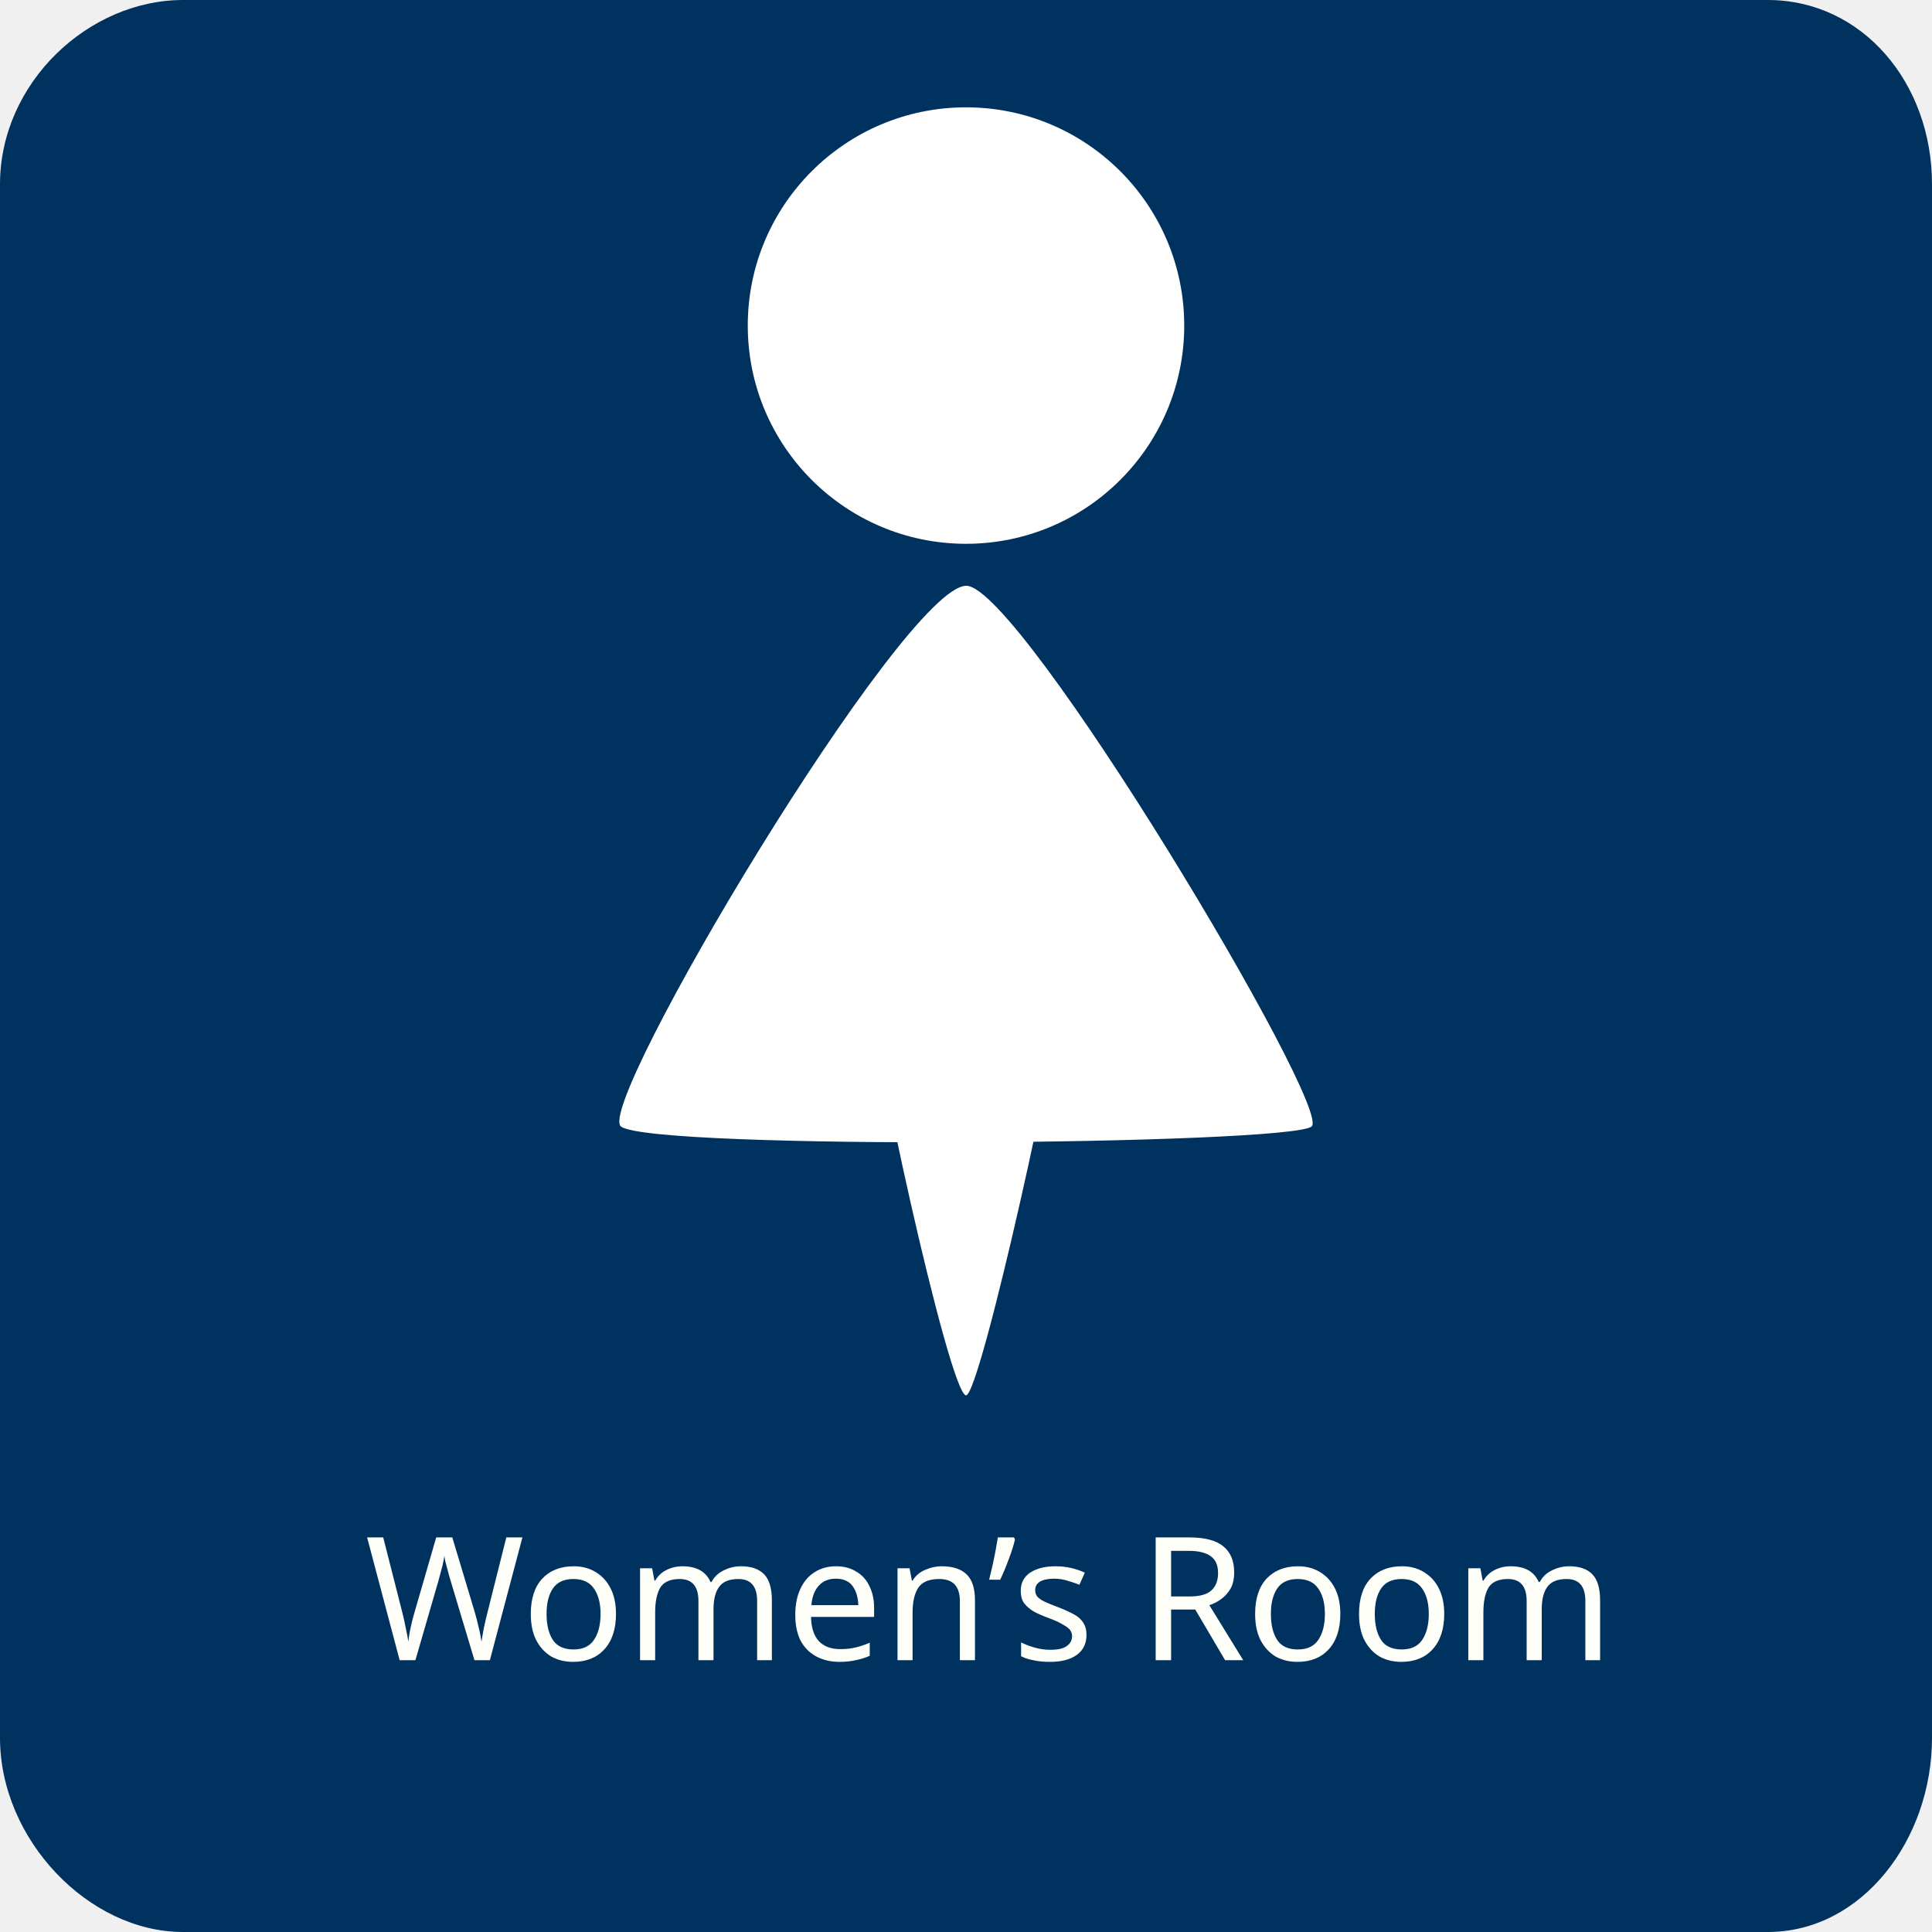
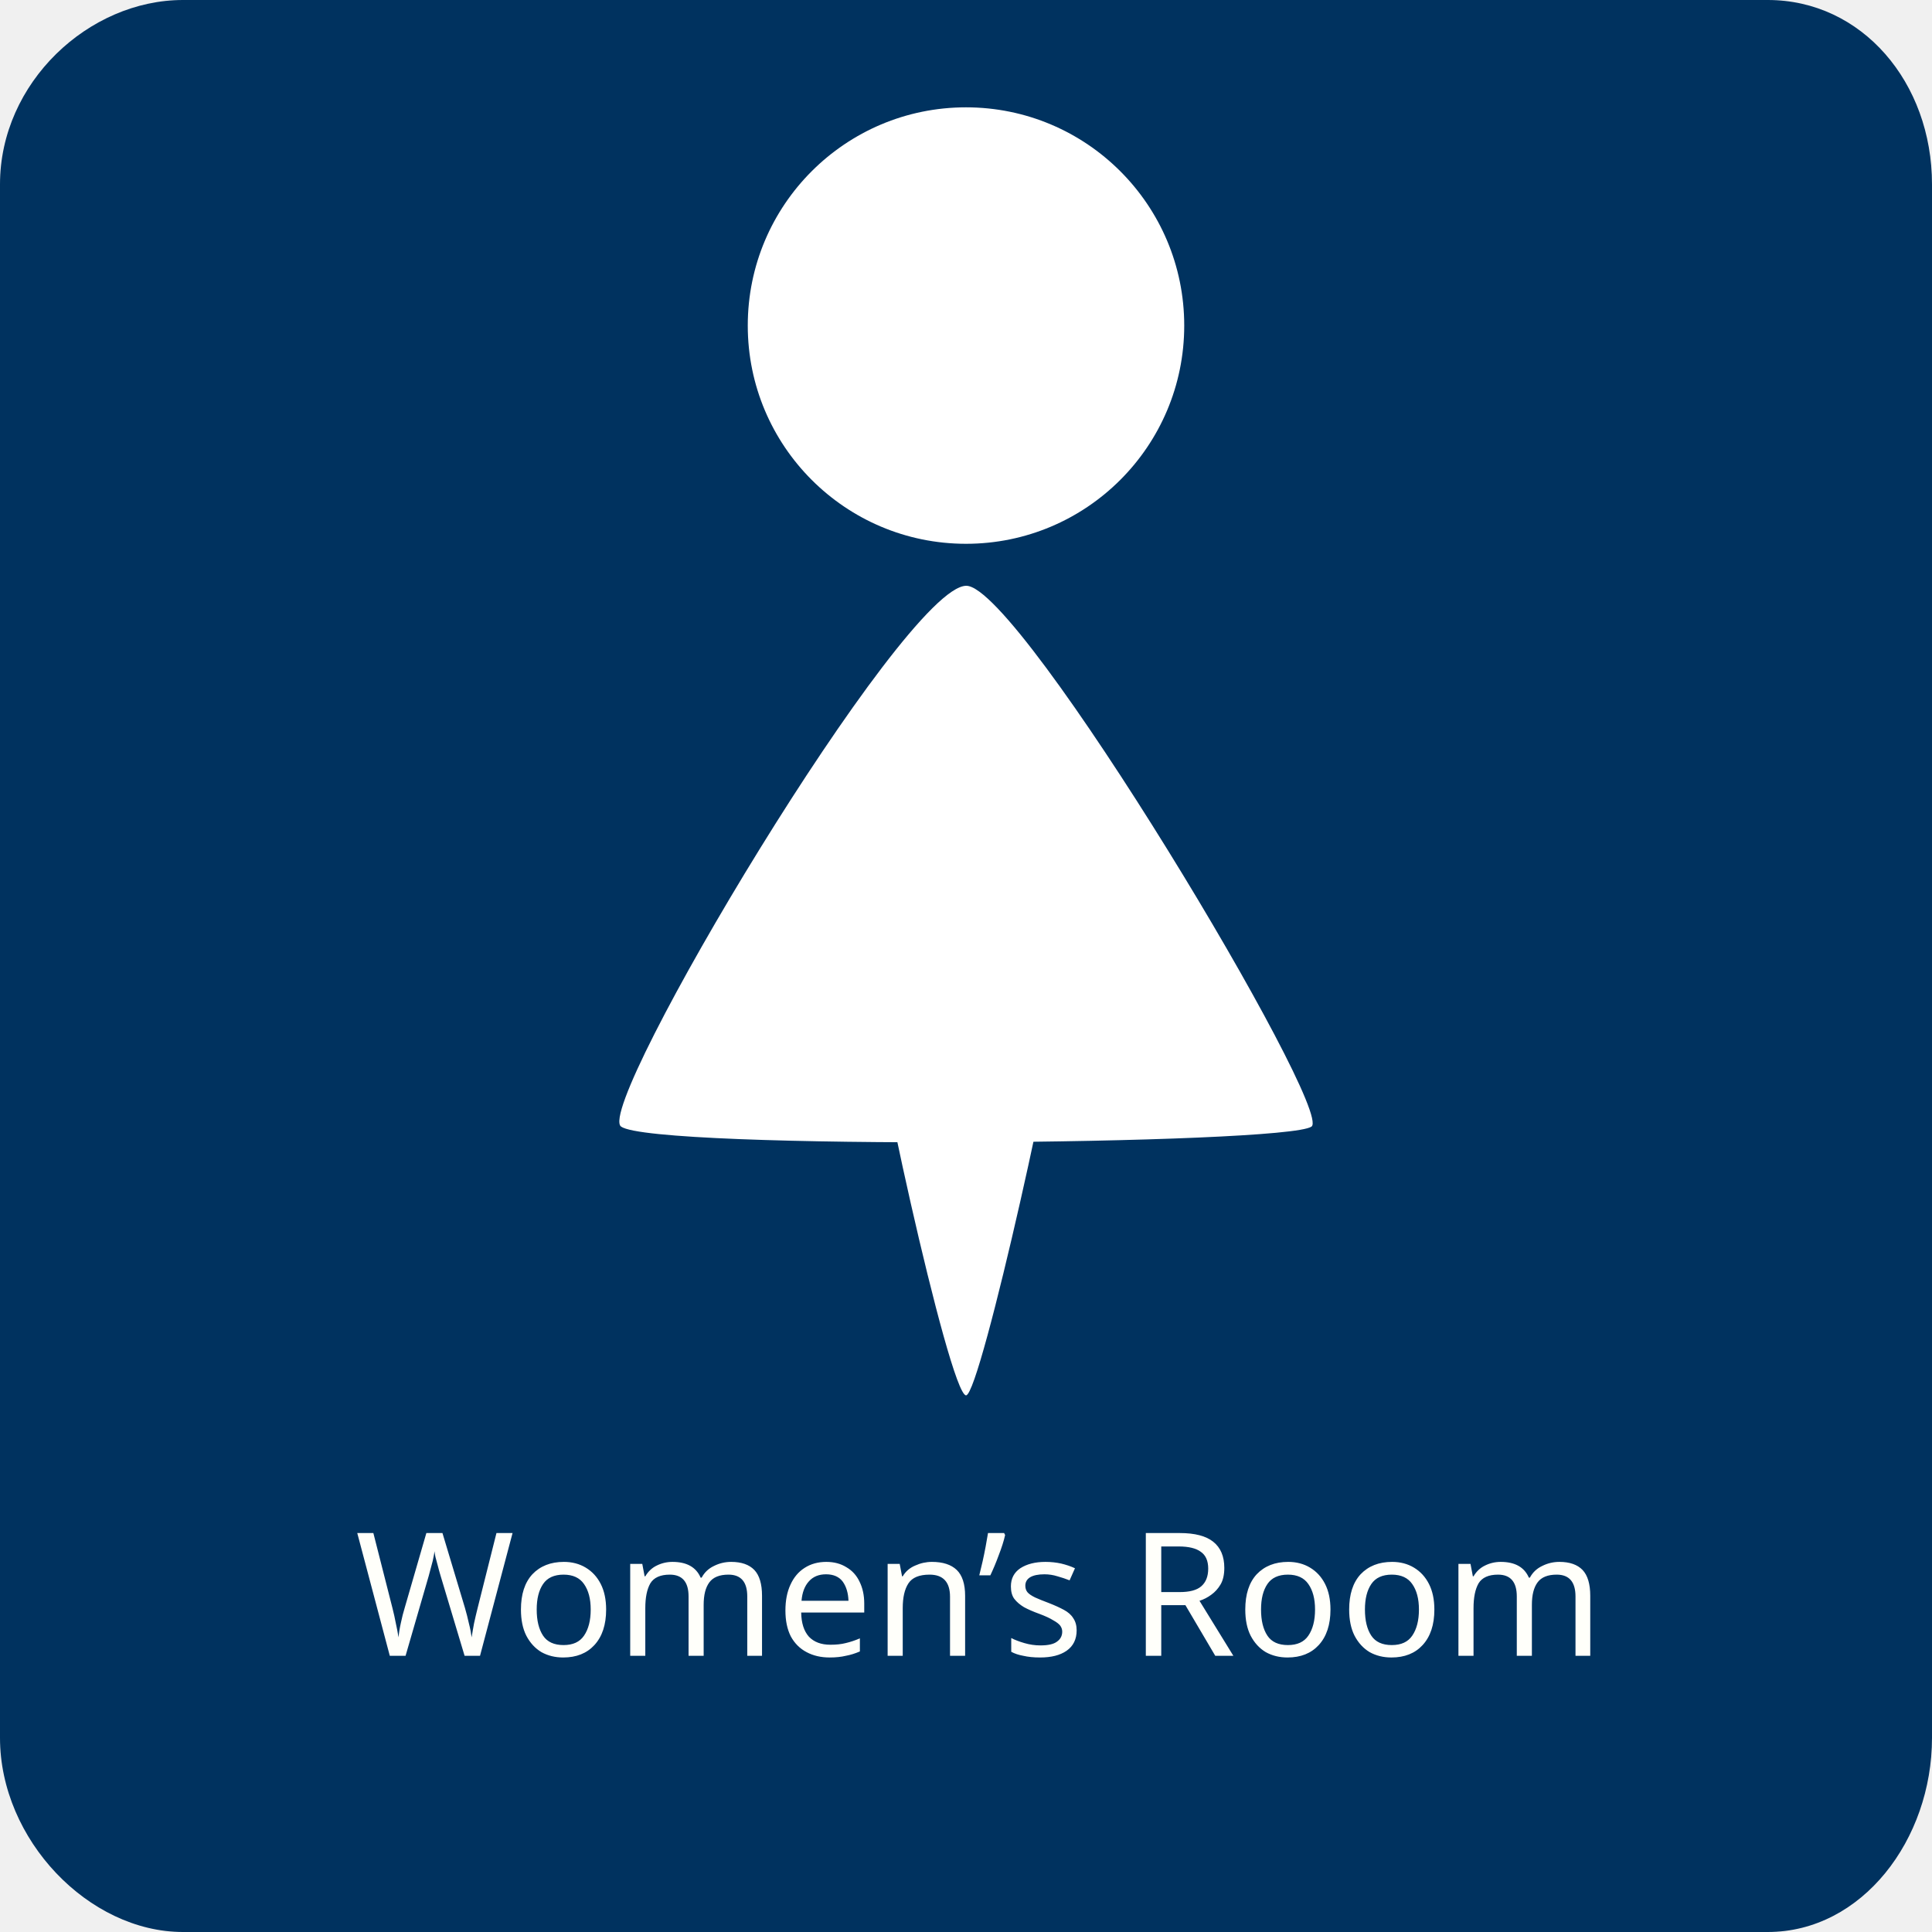
<svg xmlns="http://www.w3.org/2000/svg" version="1.1" id="图层_1" x="0px" y="0px" width="90px" height="90px" viewBox="0 0 90 90" enable-background="new 0 0 90 90" xml:space="preserve">
  <path fill="#00325F" d="M90,80.955C90,85.698,86.738,90,82.348,90H8.525C4.134,90,0,85.698,0,80.955V8.587C0,3.844,4.134,0,8.525,0  h73.823C86.738,0,90,3.844,90,8.587V80.955z" />
  <circle fill="#FFFFFF" cx="45" cy="15.166" r="10.166" />
-   <path fill="#FFFFFF" d="M49.313,46.598c-0.312-0.622-8.214-0.804-8.62,0C40.349,47.278,44.223,65,45.003,65  C45.681,64.999,49.597,47.156,49.313,46.598z" />
-   <path fill="#FFFFFF" d="M61.095,52.481c-1.168,0.849-30.651,1.1-32.164,0c-1.283-0.933,13.172-25.193,16.083-25.193  C47.542,27.289,62.148,51.716,61.095,52.481z" />
-   <text transform="matrix(1 0 0 1 17.0078 77.3379)" fill="#FFFFFA" font-family="'Roboto-Light'" font-size="8">Women’s Room</text>
+   <path fill="#FFFFFF" d="M49.313,46.598c-0.312-0.621-8.213-0.804-8.62,0C40.349,47.277,44.223,65,45.003,65  C45.682,64.999,49.598,47.156,49.313,46.598z" />
+   <path fill="#FFFFFF" d="M61.096,52.48c-1.169,0.85-30.652,1.101-32.165,0c-1.283-0.933,13.172-25.192,16.083-25.192  C47.542,27.289,62.148,51.716,61.096,52.48z" />
+   <text transform="matrix(1 0 0 1 16.5488 77.1338)" fill="#FFFFFA" font-family="'ArialMT'" font-size="8">Women’s Room</text>
</svg>
